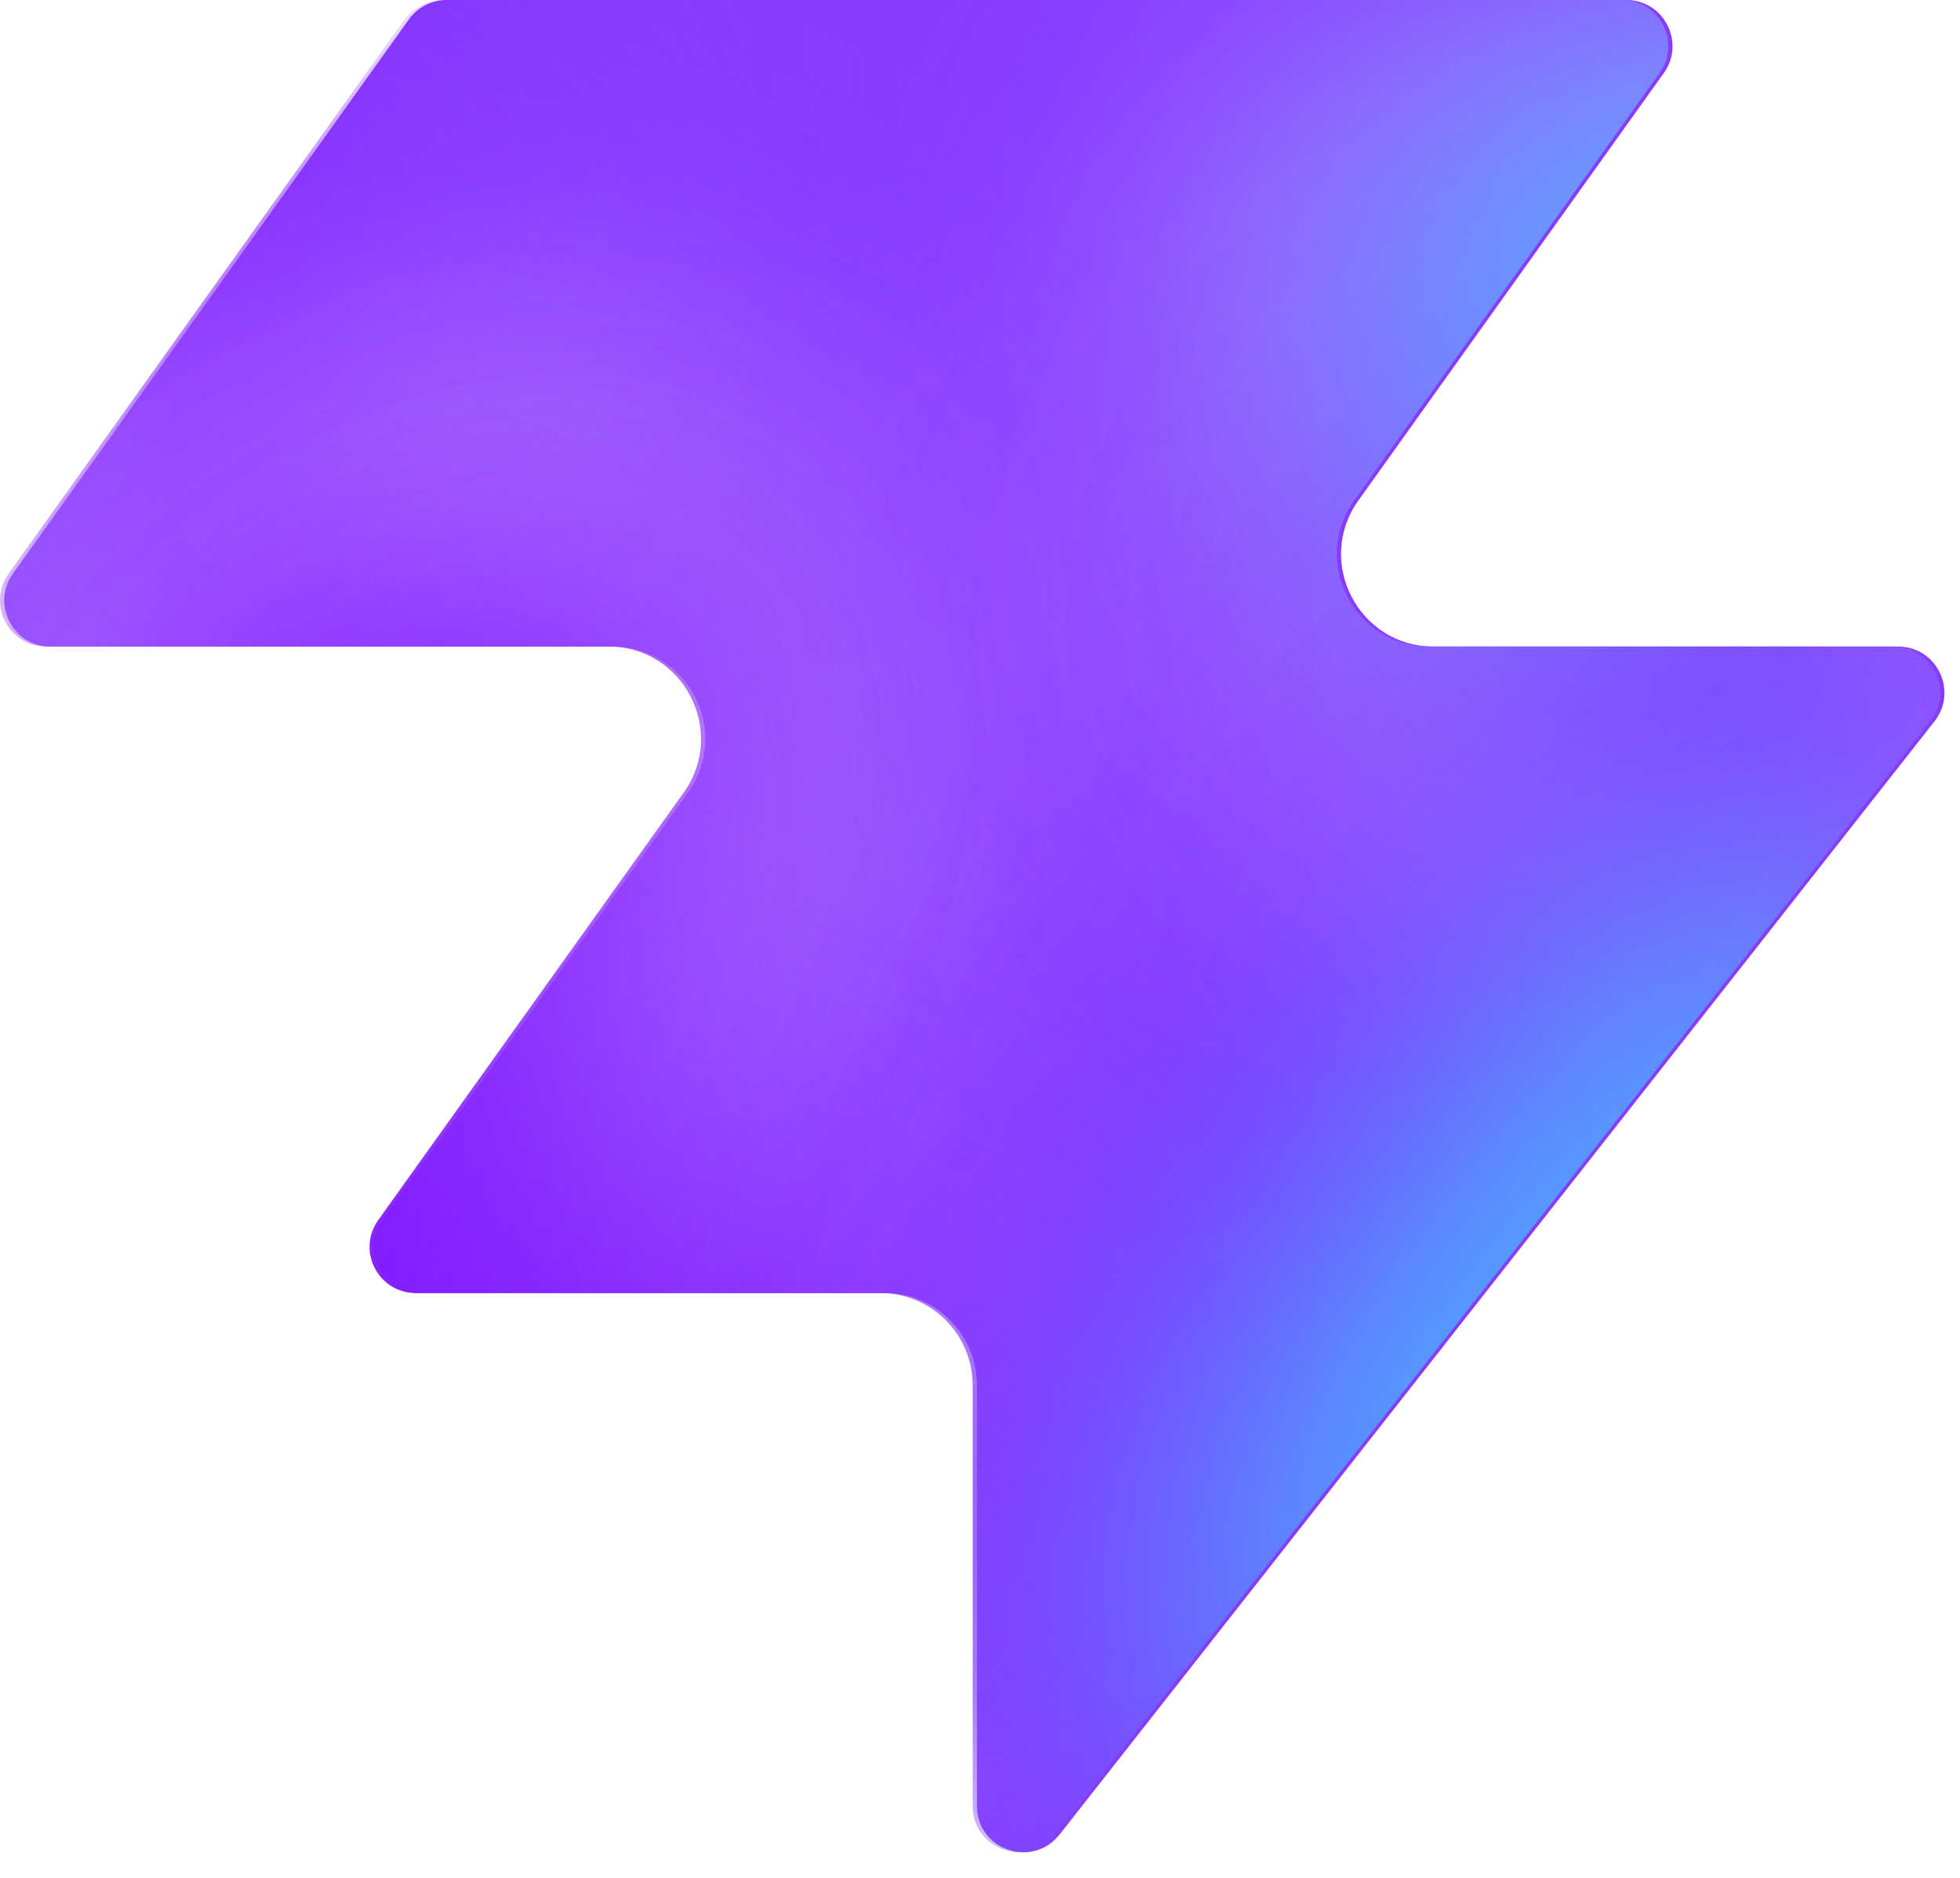
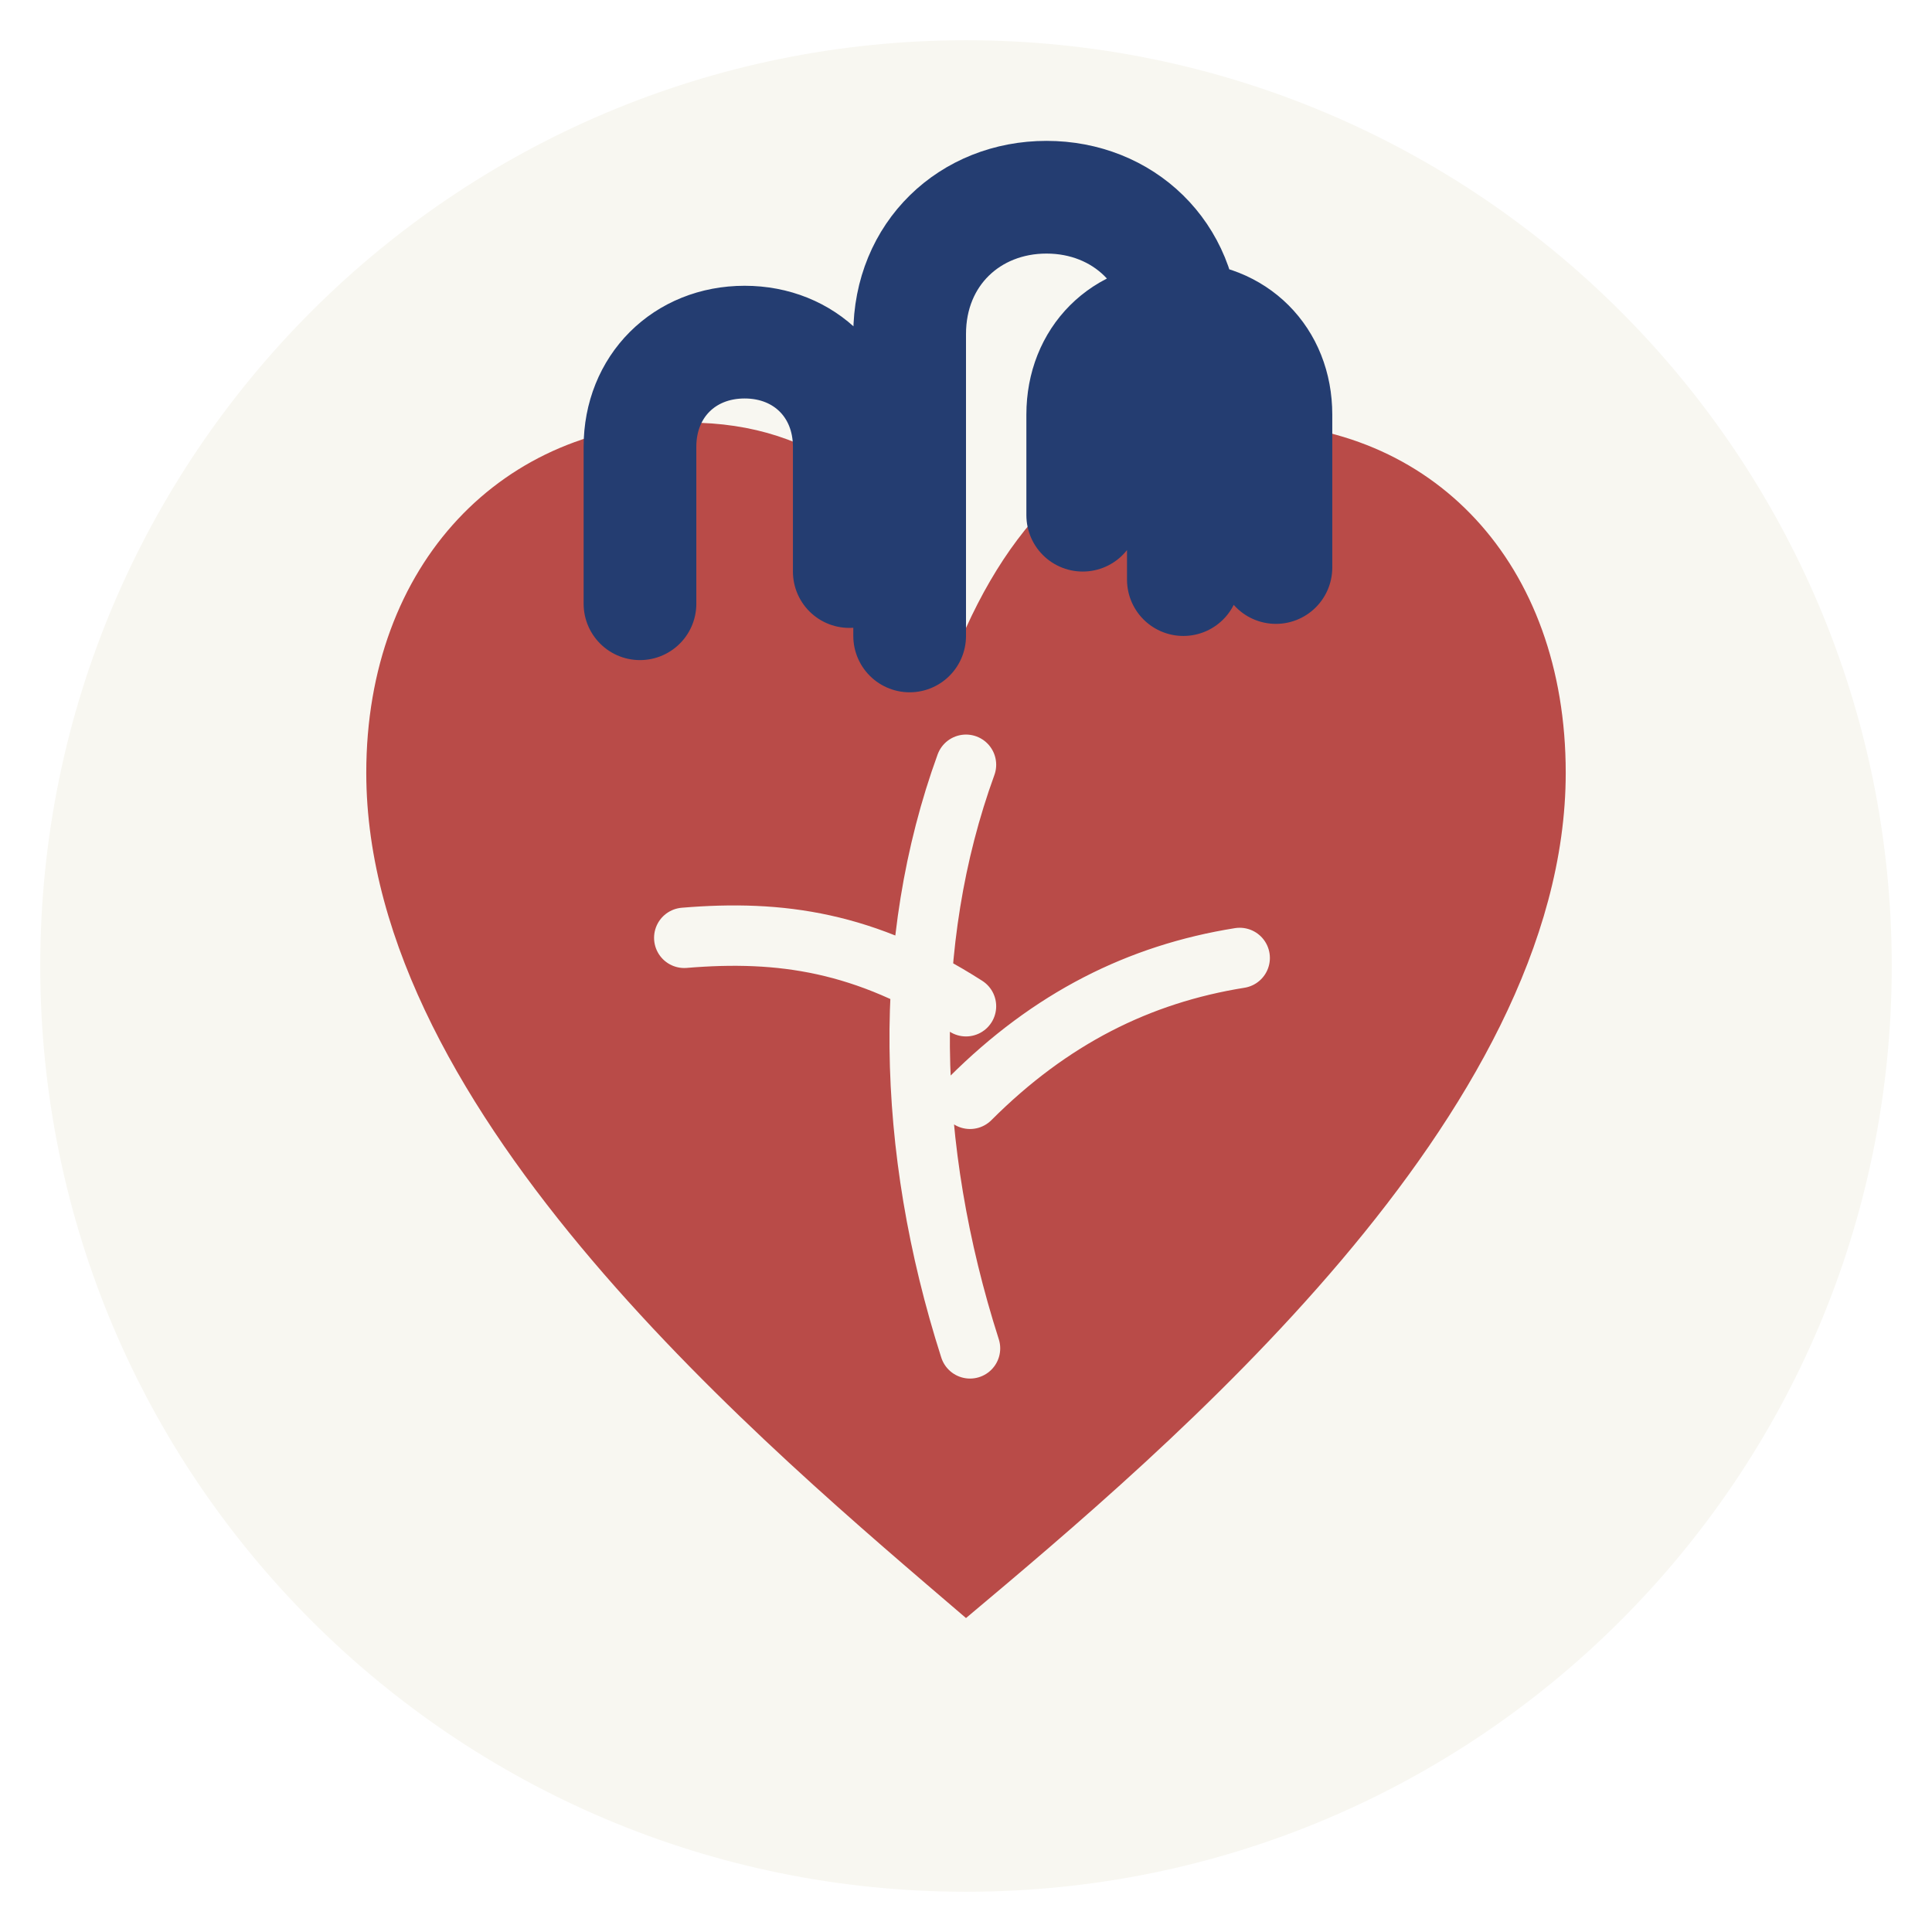
- <svg xmlns="http://www.w3.org/2000/svg" width="48" height="46" fill="none" viewBox="0 0 48 46">
-   <path fill="#863bff" d="M25.946 44.938c-.664.845-2.021.375-2.021-.698V33.937a2.26 2.26 0 0 0-2.262-2.262H10.287c-.92 0-1.456-1.04-.92-1.788l7.48-10.471c1.07-1.497 0-3.578-1.842-3.578H1.237c-.92 0-1.456-1.04-.92-1.788L10.013.474c.214-.297.556-.474.92-.474h28.894c.92 0 1.456 1.04.92 1.788l-7.48 10.471c-1.07 1.498 0 3.579 1.842 3.579h11.377c.943 0 1.473 1.088.89 1.83L25.947 44.94z" style="fill:#863bff;fill:color(display-p3 .525 .23 1);fill-opacity:1" />
-   <mask id="a" width="48" height="46" x="0" y="0" maskUnits="userSpaceOnUse" style="mask-type:alpha">
-     <path fill="#000" d="M25.842 44.938c-.664.844-2.021.375-2.021-.698V33.937a2.26 2.26 0 0 0-2.262-2.262H10.183c-.92 0-1.456-1.04-.92-1.788l7.48-10.471c1.07-1.498 0-3.579-1.842-3.579H1.133c-.92 0-1.456-1.04-.92-1.787L9.91.473c.214-.297.556-.474.92-.474h28.894c.92 0 1.456 1.04.92 1.788l-7.48 10.471c-1.07 1.498 0 3.578 1.842 3.578h11.377c.943 0 1.473 1.088.89 1.832L25.843 44.94z" style="fill:#000;fill-opacity:1" />
-   </mask>
-   <g mask="url(#a)">
-     <g filter="url(#b)">
-       <ellipse cx="5.508" cy="14.704" fill="#ede6ff" rx="5.508" ry="14.704" style="fill:#ede6ff;fill:color(display-p3 .927 .903 1);fill-opacity:1" transform="matrix(.00324 1 1 -.00324 -4.47 31.516)" />
-     </g>
-     <g filter="url(#c)">
-       <ellipse cx="10.399" cy="29.851" fill="#ede6ff" rx="10.399" ry="29.851" style="fill:#ede6ff;fill:color(display-p3 .927 .903 1);fill-opacity:1" transform="matrix(.00324 1 1 -.00324 -39.328 7.883)" />
-     </g>
-     <g filter="url(#d)">
-       <ellipse cx="5.508" cy="30.487" fill="#7e14ff" rx="5.508" ry="30.487" style="fill:#7e14ff;fill:color(display-p3 .492 .077 1);fill-opacity:1" transform="rotate(89.814 -25.913 -14.639)scale(1 -1)" />
-     </g>
-     <g filter="url(#e)">
-       <ellipse cx="5.508" cy="30.599" fill="#7e14ff" rx="5.508" ry="30.599" style="fill:#7e14ff;fill:color(display-p3 .492 .077 1);fill-opacity:1" transform="rotate(89.814 -32.644 -3.334)scale(1 -1)" />
-     </g>
-     <g filter="url(#f)">
-       <ellipse cx="5.508" cy="30.599" fill="#7e14ff" rx="5.508" ry="30.599" style="fill:#7e14ff;fill:color(display-p3 .492 .077 1);fill-opacity:1" transform="matrix(.00324 1 1 -.00324 -34.34 30.47)" />
-     </g>
-     <g filter="url(#g)">
-       <ellipse cx="14.072" cy="22.078" fill="#ede6ff" rx="14.072" ry="22.078" style="fill:#ede6ff;fill:color(display-p3 .927 .903 1);fill-opacity:1" transform="rotate(93.35 24.506 48.493)scale(-1 1)" />
-     </g>
-     <g filter="url(#h)">
-       <ellipse cx="3.47" cy="21.501" fill="#7e14ff" rx="3.47" ry="21.501" style="fill:#7e14ff;fill:color(display-p3 .492 .077 1);fill-opacity:1" transform="rotate(89.009 28.708 47.59)scale(-1 1)" />
-     </g>
-     <g filter="url(#i)">
-       <ellipse cx="3.47" cy="21.501" fill="#7e14ff" rx="3.47" ry="21.501" style="fill:#7e14ff;fill:color(display-p3 .492 .077 1);fill-opacity:1" transform="rotate(89.009 28.708 47.59)scale(-1 1)" />
-     </g>
-     <g filter="url(#j)">
-       <ellipse cx=".387" cy="8.972" fill="#7e14ff" rx="4.407" ry="29.108" style="fill:#7e14ff;fill:color(display-p3 .492 .077 1);fill-opacity:1" transform="rotate(39.51 .387 8.972)" />
-     </g>
-     <g filter="url(#k)">
-       <ellipse cx="47.523" cy="-6.092" fill="#7e14ff" rx="4.407" ry="29.108" style="fill:#7e14ff;fill:color(display-p3 .492 .077 1);fill-opacity:1" transform="rotate(37.892 47.523 -6.092)" />
-     </g>
-     <g filter="url(#l)">
-       <ellipse cx="41.412" cy="6.333" fill="#47bfff" rx="5.971" ry="9.665" style="fill:#47bfff;fill:color(display-p3 .28 .748 1);fill-opacity:1" transform="rotate(37.892 41.412 6.333)" />
-     </g>
-     <g filter="url(#m)">
-       <ellipse cx="-1.879" cy="38.332" fill="#7e14ff" rx="4.407" ry="29.108" style="fill:#7e14ff;fill:color(display-p3 .492 .077 1);fill-opacity:1" transform="rotate(37.892 -1.88 38.332)" />
-     </g>
-     <g filter="url(#n)">
-       <ellipse cx="-1.879" cy="38.332" fill="#7e14ff" rx="4.407" ry="29.108" style="fill:#7e14ff;fill:color(display-p3 .492 .077 1);fill-opacity:1" transform="rotate(37.892 -1.88 38.332)" />
-     </g>
-     <g filter="url(#o)">
-       <ellipse cx="35.651" cy="29.907" fill="#7e14ff" rx="4.407" ry="29.108" style="fill:#7e14ff;fill:color(display-p3 .492 .077 1);fill-opacity:1" transform="rotate(37.892 35.651 29.907)" />
-     </g>
-     <g filter="url(#p)">
-       <ellipse cx="38.418" cy="32.4" fill="#47bfff" rx="5.971" ry="15.297" style="fill:#47bfff;fill:color(display-p3 .28 .748 1);fill-opacity:1" transform="rotate(37.892 38.418 32.4)" />
-     </g>
-   </g>
-   <defs>
-     <filter id="b" width="60.045" height="41.654" x="-19.77" y="16.149" color-interpolation-filters="sRGB" filterUnits="userSpaceOnUse">
-       <feFlood flood-opacity="0" result="BackgroundImageFix" />
-       <feBlend in="SourceGraphic" in2="BackgroundImageFix" result="shape" />
-       <feGaussianBlur result="effect1_foregroundBlur_2002_17158" stdDeviation="7.659" />
-     </filter>
-     <filter id="c" width="90.34" height="51.437" x="-54.613" y="-7.533" color-interpolation-filters="sRGB" filterUnits="userSpaceOnUse">
-       <feFlood flood-opacity="0" result="BackgroundImageFix" />
-       <feBlend in="SourceGraphic" in2="BackgroundImageFix" result="shape" />
-       <feGaussianBlur result="effect1_foregroundBlur_2002_17158" stdDeviation="7.659" />
-     </filter>
-     <filter id="d" width="79.355" height="29.4" x="-49.64" y="2.03" color-interpolation-filters="sRGB" filterUnits="userSpaceOnUse">
-       <feFlood flood-opacity="0" result="BackgroundImageFix" />
-       <feBlend in="SourceGraphic" in2="BackgroundImageFix" result="shape" />
-       <feGaussianBlur result="effect1_foregroundBlur_2002_17158" stdDeviation="4.596" />
-     </filter>
-     <filter id="e" width="79.579" height="29.4" x="-45.045" y="20.029" color-interpolation-filters="sRGB" filterUnits="userSpaceOnUse">
-       <feFlood flood-opacity="0" result="BackgroundImageFix" />
-       <feBlend in="SourceGraphic" in2="BackgroundImageFix" result="shape" />
-       <feGaussianBlur result="effect1_foregroundBlur_2002_17158" stdDeviation="4.596" />
-     </filter>
-     <filter id="f" width="79.579" height="29.4" x="-43.513" y="21.178" color-interpolation-filters="sRGB" filterUnits="userSpaceOnUse">
-       <feFlood flood-opacity="0" result="BackgroundImageFix" />
-       <feBlend in="SourceGraphic" in2="BackgroundImageFix" result="shape" />
-       <feGaussianBlur result="effect1_foregroundBlur_2002_17158" stdDeviation="4.596" />
-     </filter>
-     <filter id="g" width="74.749" height="58.852" x="15.756" y="-17.901" color-interpolation-filters="sRGB" filterUnits="userSpaceOnUse">
-       <feFlood flood-opacity="0" result="BackgroundImageFix" />
-       <feBlend in="SourceGraphic" in2="BackgroundImageFix" result="shape" />
-       <feGaussianBlur result="effect1_foregroundBlur_2002_17158" stdDeviation="7.659" />
-     </filter>
-     <filter id="h" width="61.377" height="25.362" x="23.548" y="2.284" color-interpolation-filters="sRGB" filterUnits="userSpaceOnUse">
-       <feFlood flood-opacity="0" result="BackgroundImageFix" />
-       <feBlend in="SourceGraphic" in2="BackgroundImageFix" result="shape" />
-       <feGaussianBlur result="effect1_foregroundBlur_2002_17158" stdDeviation="4.596" />
-     </filter>
-     <filter id="i" width="61.377" height="25.362" x="23.548" y="2.284" color-interpolation-filters="sRGB" filterUnits="userSpaceOnUse">
-       <feFlood flood-opacity="0" result="BackgroundImageFix" />
-       <feBlend in="SourceGraphic" in2="BackgroundImageFix" result="shape" />
-       <feGaussianBlur result="effect1_foregroundBlur_2002_17158" stdDeviation="4.596" />
-     </filter>
-     <filter id="j" width="56.045" height="63.649" x="-27.636" y="-22.853" color-interpolation-filters="sRGB" filterUnits="userSpaceOnUse">
-       <feFlood flood-opacity="0" result="BackgroundImageFix" />
-       <feBlend in="SourceGraphic" in2="BackgroundImageFix" result="shape" />
-       <feGaussianBlur result="effect1_foregroundBlur_2002_17158" stdDeviation="4.596" />
-     </filter>
-     <filter id="k" width="54.814" height="64.646" x="20.116" y="-38.415" color-interpolation-filters="sRGB" filterUnits="userSpaceOnUse">
-       <feFlood flood-opacity="0" result="BackgroundImageFix" />
-       <feBlend in="SourceGraphic" in2="BackgroundImageFix" result="shape" />
-       <feGaussianBlur result="effect1_foregroundBlur_2002_17158" stdDeviation="4.596" />
-     </filter>
-     <filter id="l" width="33.541" height="35.313" x="24.641" y="-11.323" color-interpolation-filters="sRGB" filterUnits="userSpaceOnUse">
-       <feFlood flood-opacity="0" result="BackgroundImageFix" />
-       <feBlend in="SourceGraphic" in2="BackgroundImageFix" result="shape" />
-       <feGaussianBlur result="effect1_foregroundBlur_2002_17158" stdDeviation="4.596" />
-     </filter>
-     <filter id="m" width="54.814" height="64.646" x="-29.286" y="6.009" color-interpolation-filters="sRGB" filterUnits="userSpaceOnUse">
-       <feFlood flood-opacity="0" result="BackgroundImageFix" />
-       <feBlend in="SourceGraphic" in2="BackgroundImageFix" result="shape" />
-       <feGaussianBlur result="effect1_foregroundBlur_2002_17158" stdDeviation="4.596" />
-     </filter>
-     <filter id="n" width="54.814" height="64.646" x="-29.286" y="6.009" color-interpolation-filters="sRGB" filterUnits="userSpaceOnUse">
-       <feFlood flood-opacity="0" result="BackgroundImageFix" />
-       <feBlend in="SourceGraphic" in2="BackgroundImageFix" result="shape" />
-       <feGaussianBlur result="effect1_foregroundBlur_2002_17158" stdDeviation="4.596" />
-     </filter>
-     <filter id="o" width="54.814" height="64.646" x="8.244" y="-2.416" color-interpolation-filters="sRGB" filterUnits="userSpaceOnUse">
-       <feFlood flood-opacity="0" result="BackgroundImageFix" />
-       <feBlend in="SourceGraphic" in2="BackgroundImageFix" result="shape" />
-       <feGaussianBlur result="effect1_foregroundBlur_2002_17158" stdDeviation="4.596" />
-     </filter>
-     <filter id="p" width="39.409" height="43.623" x="18.713" y="10.588" color-interpolation-filters="sRGB" filterUnits="userSpaceOnUse">
-       <feFlood flood-opacity="0" result="BackgroundImageFix" />
-       <feBlend in="SourceGraphic" in2="BackgroundImageFix" result="shape" />
-       <feGaussianBlur result="effect1_foregroundBlur_2002_17158" stdDeviation="4.596" />
-     </filter>
-   </defs>
+ <svg xmlns="http://www.w3.org/2000/svg" viewBox="0 0 48 48">
+   <circle cx="24" cy="24" r="23" fill="#f8f7f1" />
+   <path fill="#b94b48" d="M24 40.2C19.1 36 9.1 27.7 9.1 19.2c0-5.2 3.4-8.7 8-8.7 3.2 0 5.4 1.8 6.9 5.1 1.5-3.3 3.8-5.1 6.9-5.1 4.7 0 8 3.5 8 8.7 0 8.5-9.9 16.8-14.9 21Z" />
+   <path d="M22.6 15.8V8.3c0-2 1.5-3.4 3.4-3.4s3.4 1.4 3.4 3.4v6.1m-8.3-.2v-3.1c0-1.5-1.1-2.6-2.6-2.6s-2.6 1.1-2.6 2.6v3.9m11-2.2v-2.5c0-1.4 1-2.4 2.4-2.4s2.4 1 2.4 2.4v3.8" fill="none" stroke="#243d71" stroke-linecap="round" stroke-linejoin="round" stroke-width="2.8" />
+   <path d="M24 19c-1.6 4.4-1.5 9.5.1 14.5m-.1-8.5c-2.5-1.6-4.6-1.9-7-1.7m7.1 4c2-2 4.2-3.1 6.7-3.5" fill="none" stroke="#f8f7f1" stroke-linecap="round" stroke-linejoin="round" stroke-width="1.5" />
</svg>
